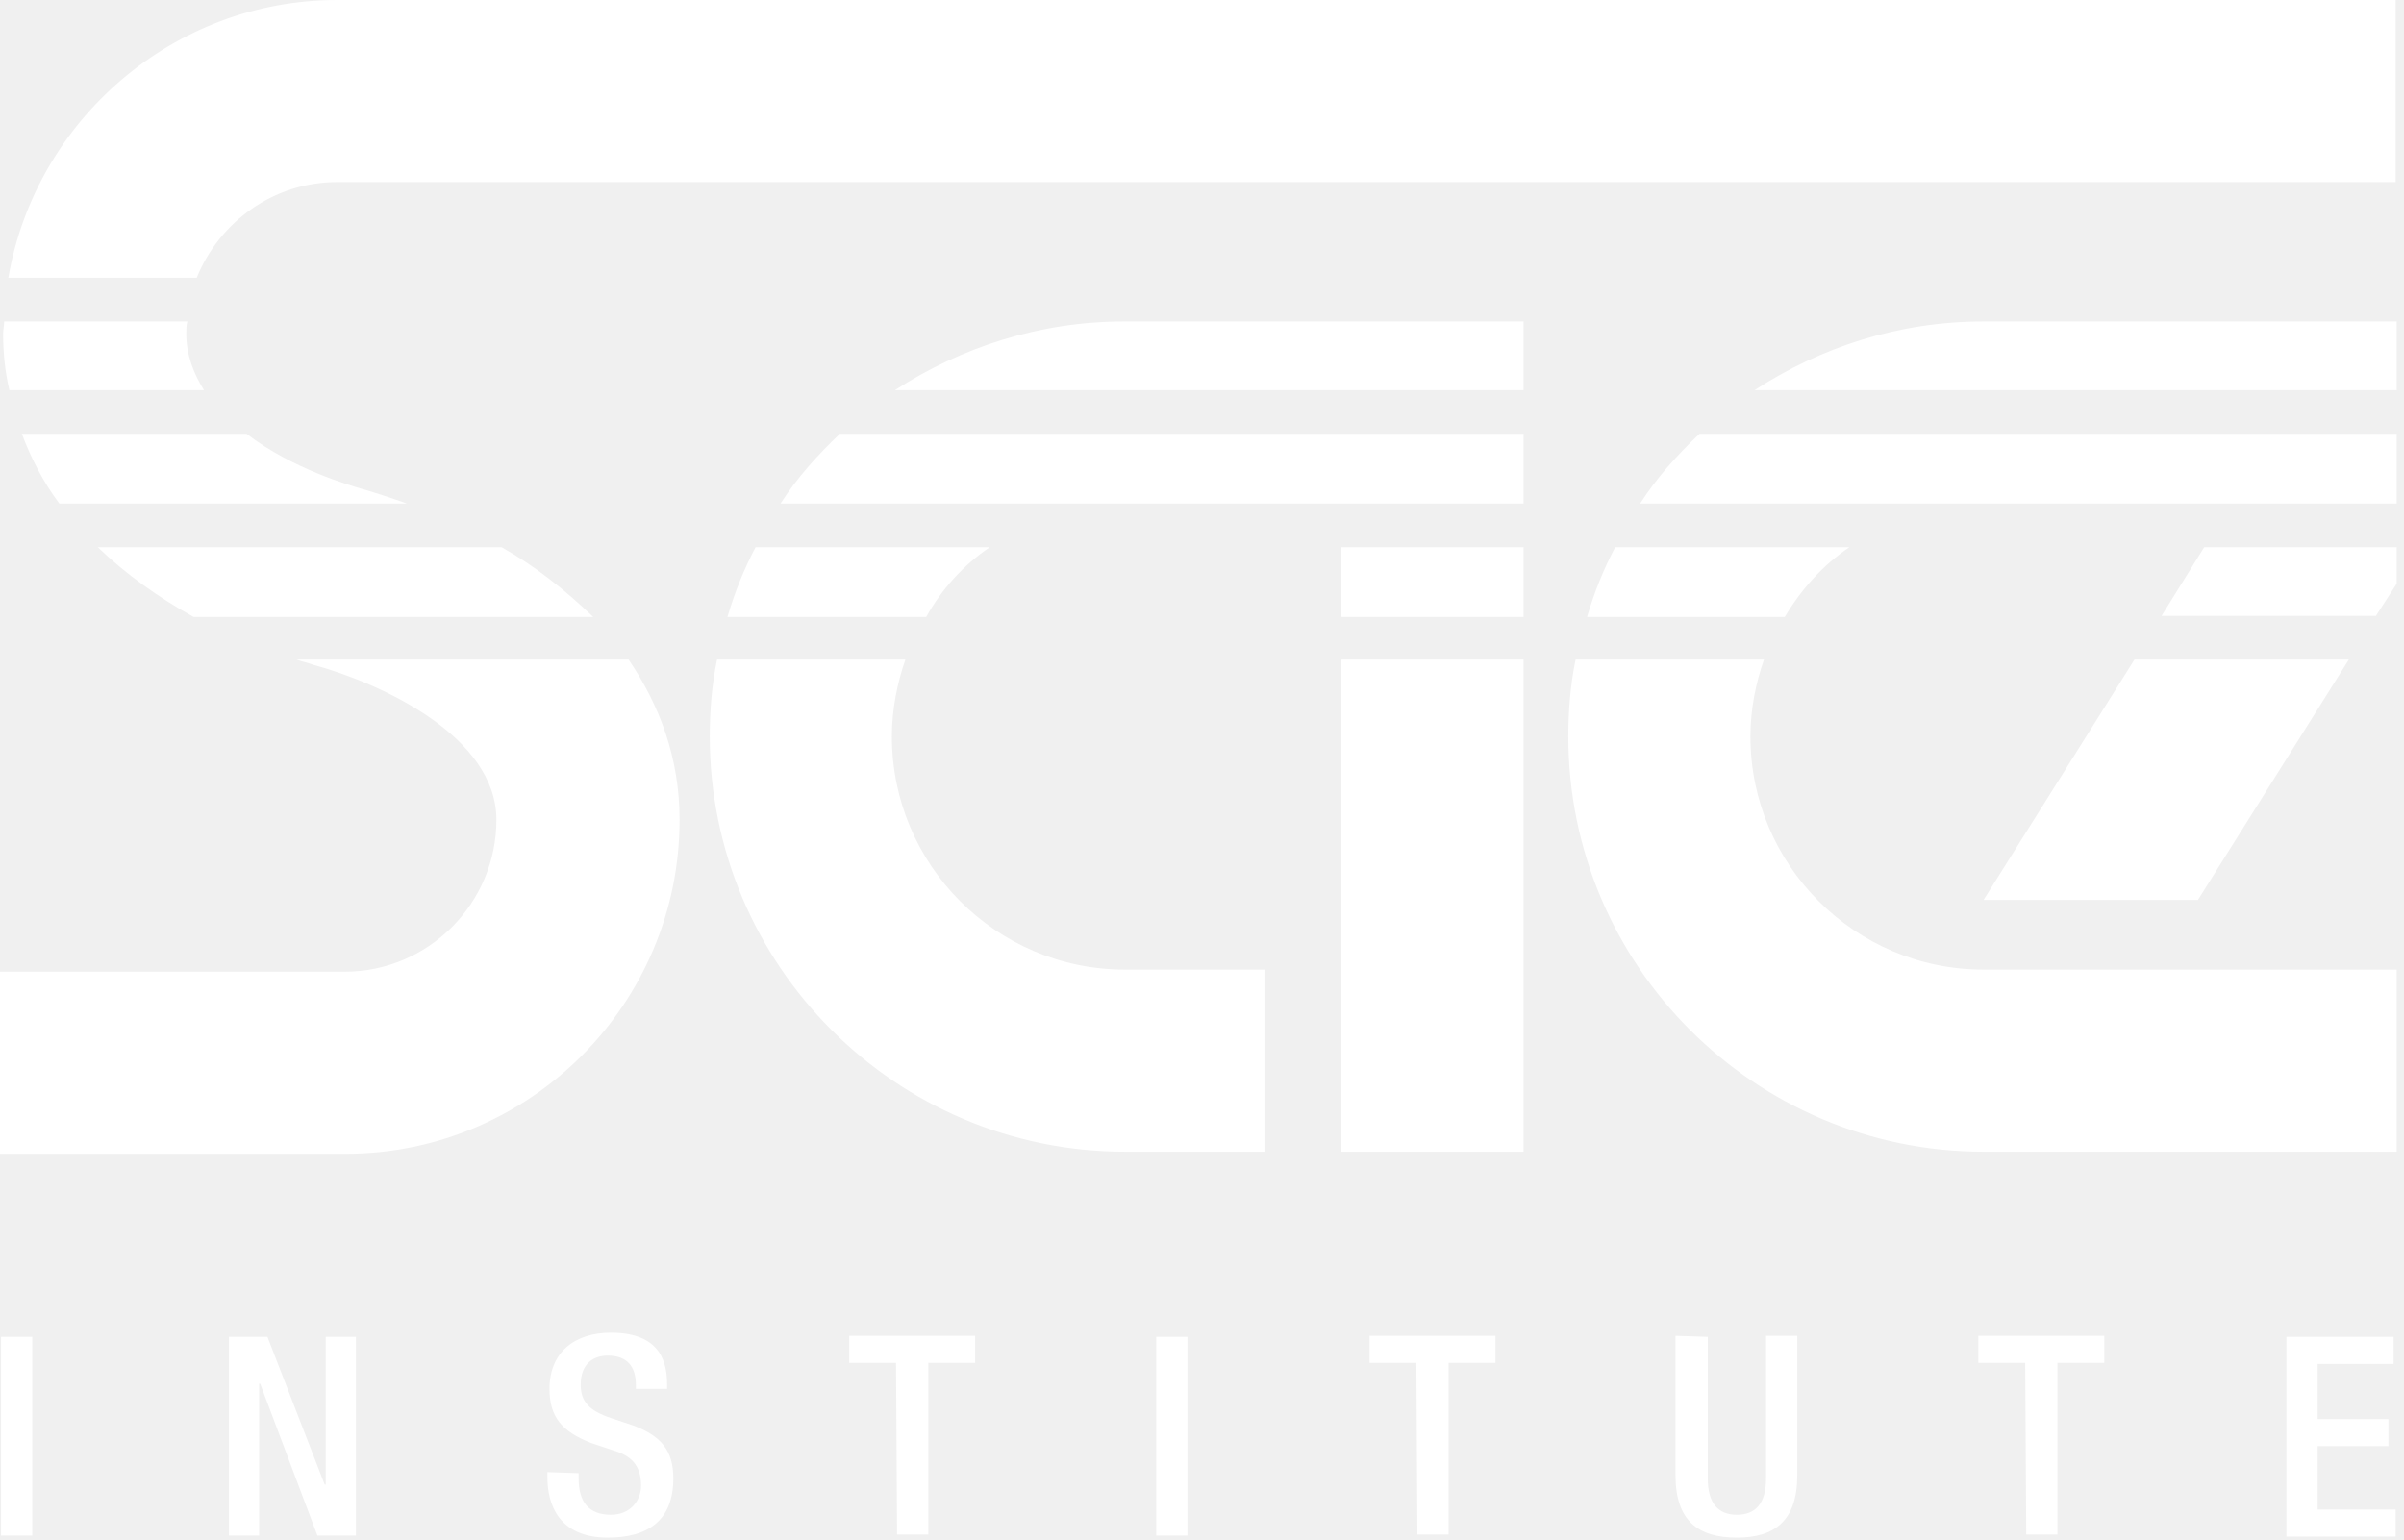
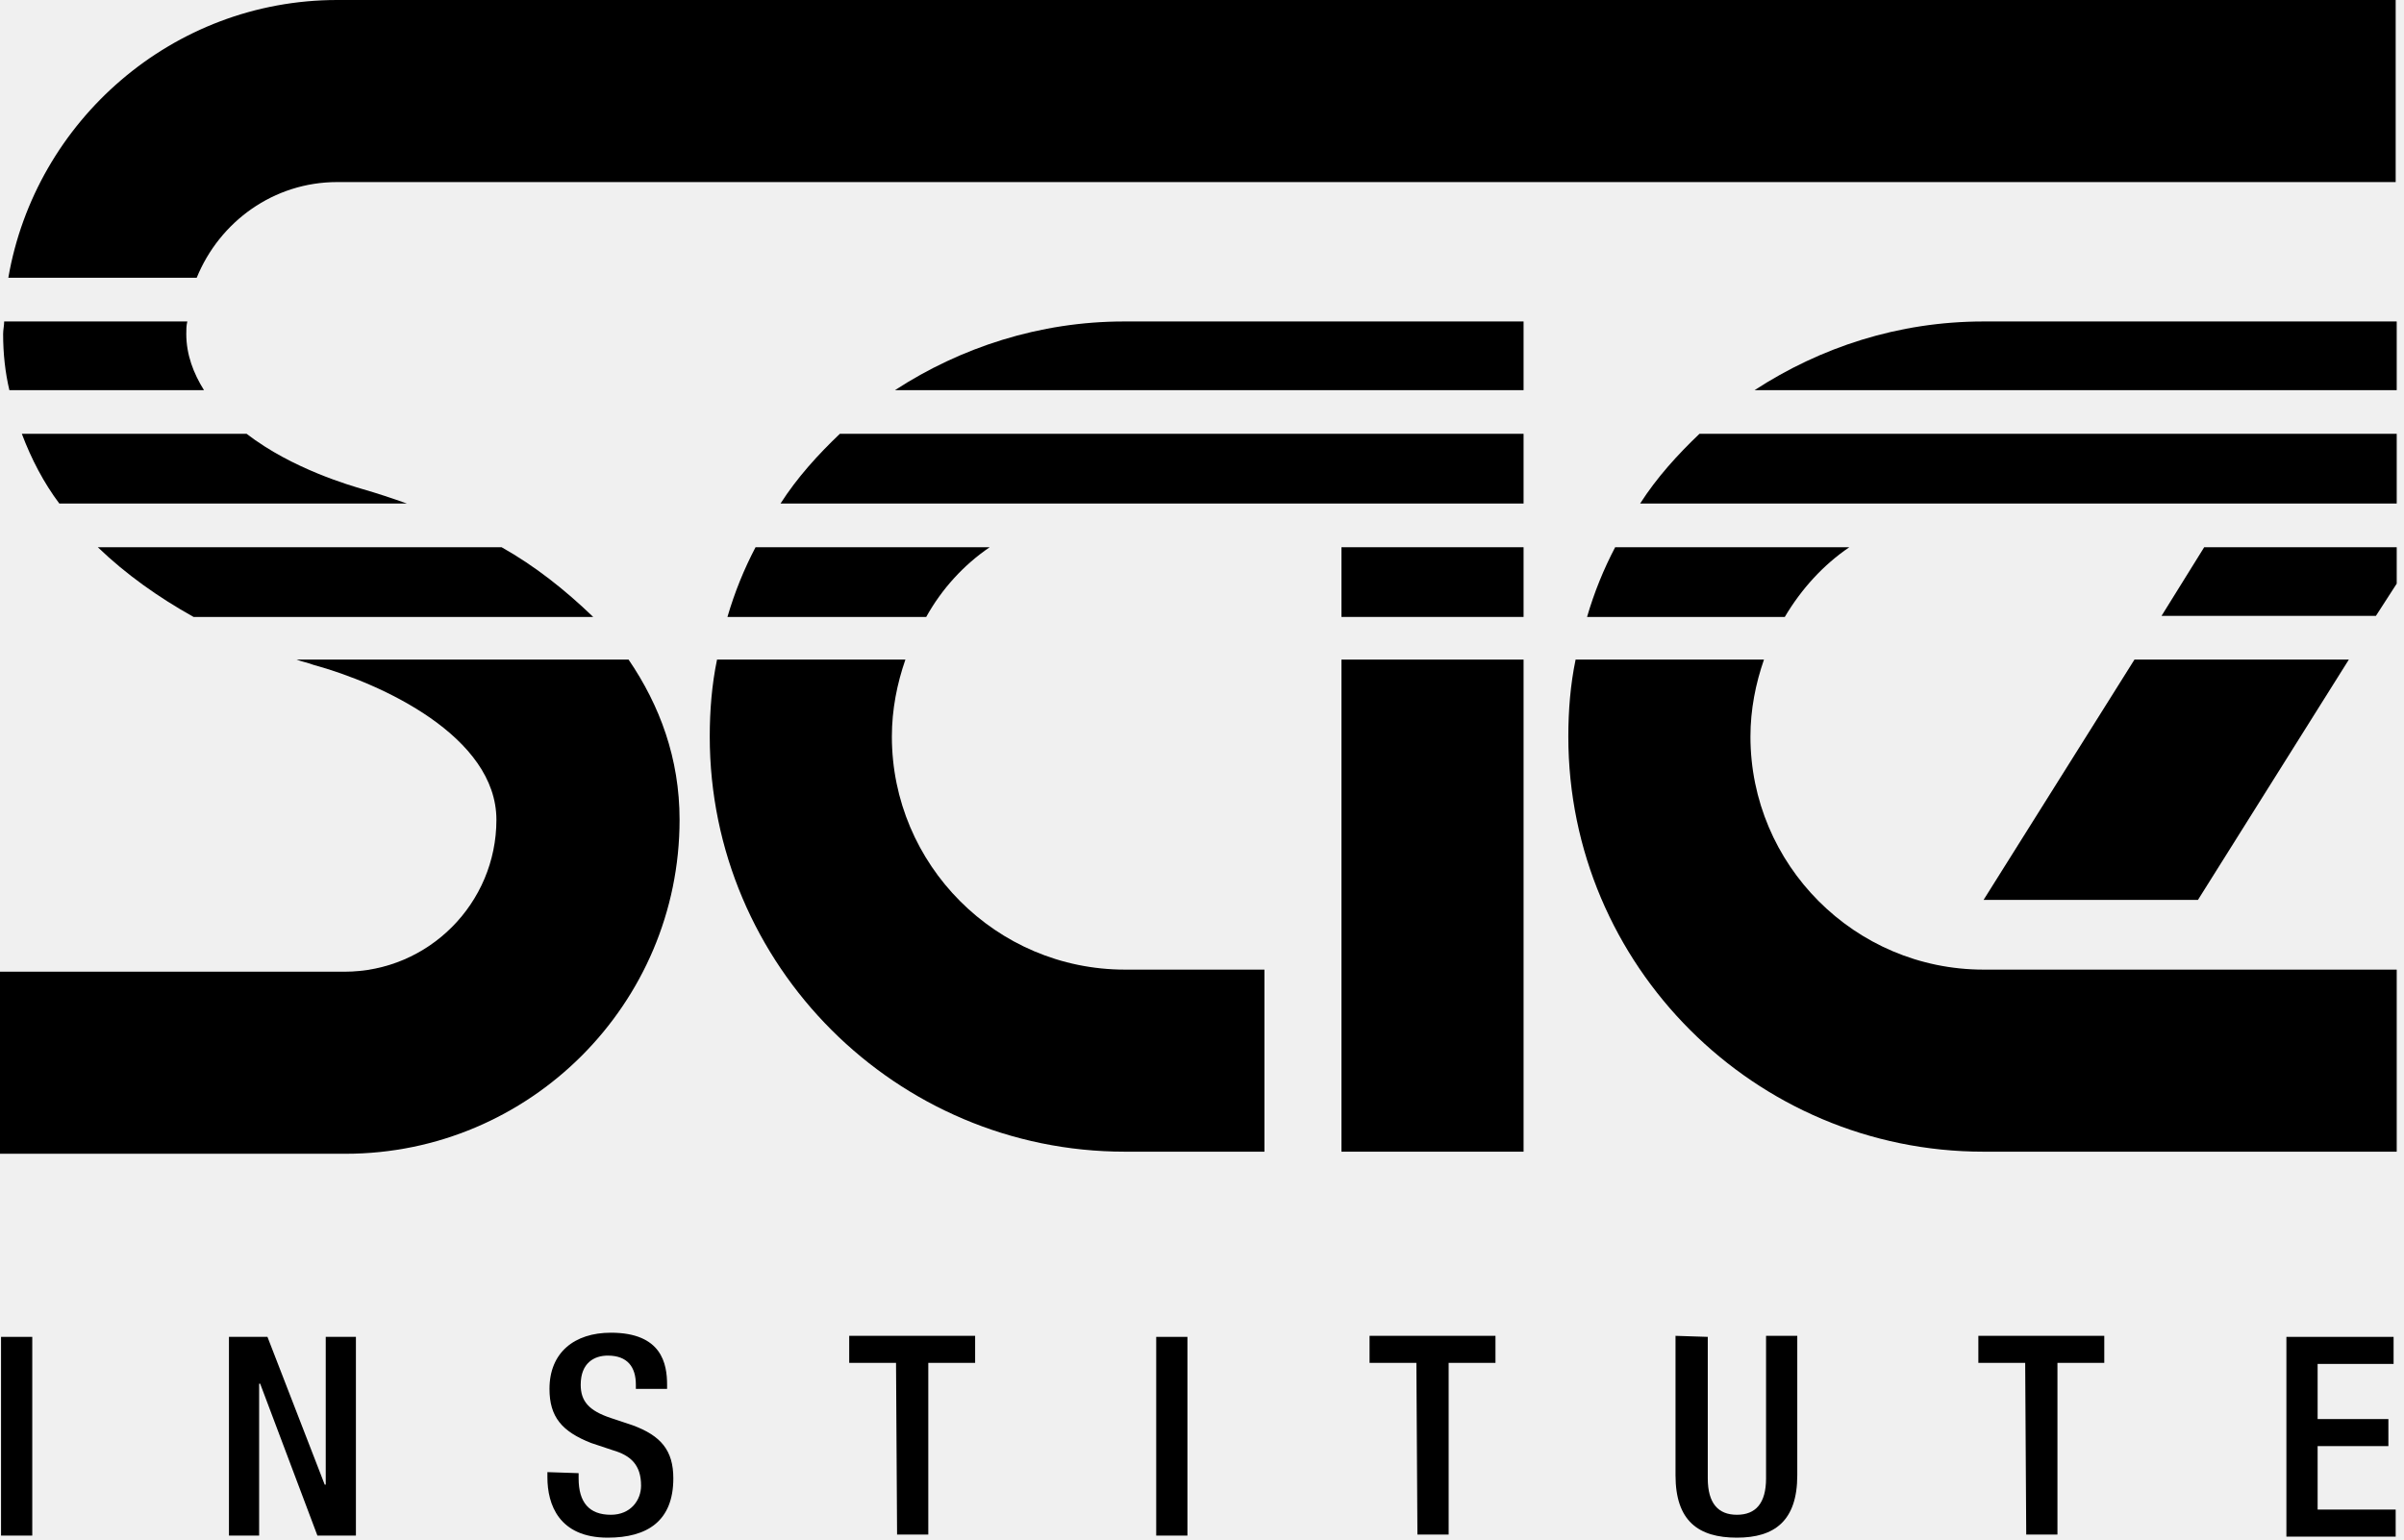
<svg xmlns="http://www.w3.org/2000/svg" width="100%" height="100%" viewBox="0 0 231 148" version="1.1" xml:space="preserve" style="fill-rule:evenodd;clip-rule:evenodd;stroke-linejoin:round;stroke-miterlimit:1.414;">
  <g>
-     <rect x="0.1" y="128.5" width="3" height="19.1" style="fill:#fff;fill-rule:nonzero;" />
-     <path d="M22,128.5l3.7,0l5.5,14.2l0.1,0l0,-14.2l2.9,0l0,19.1l-3.7,0l-5.5,-14.6l-0.1,0l0,14.6l-2.9,0l0,-19.1Z" style="fill:#fff;fill-rule:nonzero;" />
-     <path d="M55.6,141.6l0,0.5c0,2.3 1,3.5 3.1,3.5c1.9,0 2.9,-1.4 2.9,-2.8c0,-2 -1,-2.9 -2.7,-3.4l-2.1,-0.7c-2.8,-1.1 -4,-2.5 -4,-5.2c0,-3.5 2.4,-5.4 5.9,-5.4c4.9,0 5.4,3 5.4,5l0,0.4l-3,0l0,-0.4c0,-1.7 -0.8,-2.8 -2.7,-2.8c-1.3,0 -2.6,0.7 -2.6,2.8c0,1.6 0.8,2.5 2.9,3.2l2.1,0.7c2.7,1 3.9,2.4 3.9,5.1c0,4.1 -2.5,5.7 -6.3,5.7c-4.7,0 -5.8,-3.2 -5.8,-5.8l0,-0.5l3,0.1Z" style="fill:#fff;fill-rule:nonzero;" />
-     <path d="M86.1,131l-4.5,0l0,-2.6l12.1,0l0,2.6l-4.5,0l0,16.5l-3,0l-0.1,-16.5Z" style="fill:#fff;fill-rule:nonzero;" />
-     <rect x="111.1" y="128.5" width="3" height="19.1" style="fill:#fff;fill-rule:nonzero;" />
-     <path d="M136.1,131l-4.5,0l0,-2.6l12.1,0l0,2.6l-4.5,0l0,16.5l-3,0l-0.1,-16.5Z" style="fill:#fff;fill-rule:nonzero;" />
-     <path d="M164.1,128.5l0,13.6c0,2.4 1,3.5 2.8,3.5c1.8,0 2.8,-1.1 2.8,-3.5l0,-13.7l3,0l0,13.4c0,4.4 -2.2,6 -5.8,6c-3.7,0 -5.9,-1.6 -5.9,-6l0,-13.4l3.1,0.1Z" style="fill:#fff;fill-rule:nonzero;" />
-     <path d="M194.6,131l-4.5,0l0,-2.6l12.1,0l0,2.6l-4.5,0l0,16.5l-3,0l-0.1,-16.5Z" style="fill:#fff;fill-rule:nonzero;" />
-     <path d="M219.7,128.5l10.3,0l0,2.6l-7.3,0l0,5.3l6.8,0l0,2.6l-6.8,0l0,6.1l7.5,0l0,2.6l-10.5,0l0,-19.2Z" style="fill:#fff;fill-rule:nonzero;" />
+     <rect x="0.1" y="128.5" width="3" height="19.1" style="fill:#000;fill-rule:nonzero;" />
+     <path d="M22,128.5l3.7,0l5.5,14.2l0.1,0l0,-14.2l2.9,0l0,19.1l-3.7,0l-5.5,-14.6l-0.1,0l0,14.6l-2.9,0l0,-19.1Z" style="fill:#000;fill-rule:nonzero;" />
+     <path d="M55.6,141.6l0,0.5c0,2.3 1,3.5 3.1,3.5c1.9,0 2.9,-1.4 2.9,-2.8c0,-2 -1,-2.9 -2.7,-3.4l-2.1,-0.7c-2.8,-1.1 -4,-2.5 -4,-5.2c0,-3.5 2.4,-5.4 5.9,-5.4c4.9,0 5.4,3 5.4,5l0,0.4l-3,0l0,-0.4c0,-1.7 -0.8,-2.8 -2.7,-2.8c-1.3,0 -2.6,0.7 -2.6,2.8c0,1.6 0.8,2.5 2.9,3.2l2.1,0.7c2.7,1 3.9,2.4 3.9,5.1c0,4.1 -2.5,5.7 -6.3,5.7c-4.7,0 -5.8,-3.2 -5.8,-5.8l0,-0.5l3,0.1Z" style="fill:#000;fill-rule:nonzero;" />
+     <path d="M86.1,131l-4.5,0l0,-2.6l12.1,0l0,2.6l-4.5,0l0,16.5l-3,0l-0.1,-16.5Z" style="fill:#000;fill-rule:nonzero;" />
+     <rect x="111.1" y="128.5" width="3" height="19.1" style="fill:#000;fill-rule:nonzero;" />
+     <path d="M136.1,131l-4.5,0l0,-2.6l12.1,0l0,2.6l-4.5,0l0,16.5l-3,0l-0.1,-16.5Z" style="fill:#000;fill-rule:nonzero;" />
+     <path d="M164.1,128.5l0,13.6c0,2.4 1,3.5 2.8,3.5c1.8,0 2.8,-1.1 2.8,-3.5l0,-13.7l3,0l0,13.4c0,4.4 -2.2,6 -5.8,6c-3.7,0 -5.9,-1.6 -5.9,-6l0,-13.4l3.1,0.1Z" style="fill:#000;fill-rule:nonzero;" />
+     <path d="M194.6,131l-4.5,0l0,-2.6l12.1,0l0,2.6l-4.5,0l0,16.5l-3,0l-0.1,-16.5Z" style="fill:#000;fill-rule:nonzero;" />
+     <path d="M219.7,128.5l10.3,0l0,2.6l-7.3,0l0,5.3l6.8,0l0,2.6l-6.8,0l0,6.1l7.5,0l0,2.6l-10.5,0l0,-19.2Z" style="fill:#000;fill-rule:nonzero;" />
  </g>
  <g>
-     <path d="M86,37.5l60.4,0l0,-6.6l-38.4,0c-8.1,0 -15.7,2.5 -22,6.6Z" style="fill:#fff;fill-rule:nonzero;" />
-     <path d="M146.4,41.7l-65.7,0c-2.1,2 -4.1,4.2 -5.7,6.7l71.4,0l0,-6.7Z" style="fill:#fff;fill-rule:nonzero;" />
-     <path d="M48.2,52.6l-38.8,0c2.7,2.6 5.8,4.8 9.2,6.7l38.4,0c-2.7,-2.6 -5.6,-4.9 -8.8,-6.7Z" style="fill:#fff;fill-rule:nonzero;" />
-     <path d="M5.7,48.4l33.4,0c-1.4,-0.5 -2.9,-1 -4.3,-1.4c-1,-0.3 -6.7,-1.9 -11.1,-5.3l-21.6,0c0.9,2.4 2.1,4.7 3.6,6.7Z" style="fill:#fff;fill-rule:nonzero;" />
-     <path d="M225.7,63.4l-20.6,0l-14.5,23.1l20.6,0l14.5,-23.1Z" style="fill:#fff;fill-rule:nonzero;" />
-     <path d="M18.9,26.7c2.2,-5.4 7.4,-9.2 13.5,-9.2l197.8,0l0,-17.5l-197.8,0c-15.8,0 -29,11.6 -31.6,26.7l18.1,0Z" style="fill:#fff;fill-rule:nonzero;" />
-     <path d="M168.6,37.5l61.7,0l0,-6.6l-39.7,0c-8.2,0 -15.7,2.5 -22,6.6Z" style="fill:#fff;fill-rule:nonzero;" />
-     <path d="M211.8,52.6l-4.1,6.6l20.6,0l2,-3.1l0,-3.5l-18.5,0Z" style="fill:#fff;fill-rule:nonzero;" />
-     <rect x="128.9" y="52.6" width="17.5" height="6.7" style="fill:#fff;" />
-     <path d="M85.7,70.8c0,-2.6 0.5,-5.1 1.3,-7.4l-18.1,0c-0.5,2.4 -0.7,4.9 -0.7,7.4c0,22 17.9,39.9 39.9,39.9l13.4,0l0,-17.5l-13.4,0c-12.4,0 -22.4,-10.1 -22.4,-22.4Z" style="fill:#fff;fill-rule:nonzero;" />
-     <path d="M28.5,63.4c0.5,0.2 1.1,0.3 1.6,0.5c6.6,1.8 17.6,6.9 17.6,14.9c0,8 -6.5,14.6 -14.6,14.6l-33.1,0l0,17.5l33.2,0c17.7,0 32.1,-14.4 32.1,-32.1c0,-5.9 -1.9,-11 -4.9,-15.4l-31.9,0Z" style="fill:#fff;fill-rule:nonzero;" />
-     <rect x="128.9" y="63.4" width="17.5" height="47.3" style="fill:#fff;" />
-     <path d="M168.2,70.8c0,-2.6 0.5,-5.1 1.3,-7.4l-18.1,0c-0.5,2.4 -0.7,4.9 -0.7,7.4c0,22 17.9,39.9 39.9,39.9l39.7,0l0,-17.5l-39.7,0c-12.4,0 -22.4,-10.1 -22.4,-22.4Z" style="fill:#fff;fill-rule:nonzero;" />
-     <path d="M163.3,41.7c-2.1,2 -4.1,4.2 -5.7,6.7l72.7,0l0,-6.7l-67,0Z" style="fill:#fff;fill-rule:nonzero;" />
-     <path d="M177.7,52.6l-22.5,0c-1.1,2.1 -2,4.3 -2.7,6.7l19,0c1.6,-2.7 3.7,-5 6.2,-6.7Z" style="fill:#fff;fill-rule:nonzero;" />
-     <path d="M95.1,52.6l-22.5,0c-1.1,2.1 -2,4.3 -2.7,6.7l19.1,0c1.5,-2.7 3.6,-5 6.1,-6.7Z" style="fill:#fff;fill-rule:nonzero;" />
-     <path d="M0.4,30.9c0,0.4 -0.1,0.8 -0.1,1.2c0,1.9 0.2,3.7 0.6,5.4l18.7,0c-1,-1.6 -1.7,-3.4 -1.7,-5.4c0,-0.4 0,-0.8 0.1,-1.2l-17.6,0Z" style="fill:#fff;fill-rule:nonzero;" />
+     <path d="M86,37.5l60.4,0l0,-6.6l-38.4,0c-8.1,0 -15.7,2.5 -22,6.6Z" style="fill:#000;fill-rule:nonzero;" />
+     <path d="M146.4,41.7l-65.7,0c-2.1,2 -4.1,4.2 -5.7,6.7l71.4,0l0,-6.7Z" style="fill:#000;fill-rule:nonzero;" />
+     <path d="M48.2,52.6l-38.8,0c2.7,2.6 5.8,4.8 9.2,6.7l38.4,0c-2.7,-2.6 -5.6,-4.9 -8.8,-6.7Z" style="fill:#000;fill-rule:nonzero;" />
+     <path d="M5.7,48.4l33.4,0c-1.4,-0.5 -2.9,-1 -4.3,-1.4c-1,-0.3 -6.7,-1.9 -11.1,-5.3l-21.6,0c0.9,2.4 2.1,4.7 3.6,6.7Z" style="fill:#000;fill-rule:nonzero;" />
+     <path d="M225.7,63.4l-20.6,0l-14.5,23.1l20.6,0l14.5,-23.1Z" style="fill:#000;fill-rule:nonzero;" />
+     <path d="M18.9,26.7c2.2,-5.4 7.4,-9.2 13.5,-9.2l197.8,0l0,-17.5l-197.8,0c-15.8,0 -29,11.6 -31.6,26.7l18.1,0Z" style="fill:#000;fill-rule:nonzero;" />
+     <path d="M168.6,37.5l61.7,0l0,-6.6l-39.7,0c-8.2,0 -15.7,2.5 -22,6.6Z" style="fill:#000;fill-rule:nonzero;" />
+     <path d="M211.8,52.6l-4.1,6.6l20.6,0l2,-3.1l0,-3.5l-18.5,0Z" style="fill:#000;fill-rule:nonzero;" />
+     <rect x="128.9" y="52.6" width="17.5" height="6.7" style="fill:#000;" />
+     <path d="M85.7,70.8c0,-2.6 0.5,-5.1 1.3,-7.4l-18.1,0c-0.5,2.4 -0.7,4.9 -0.7,7.4c0,22 17.9,39.9 39.9,39.9l13.4,0l0,-17.5l-13.4,0c-12.4,0 -22.4,-10.1 -22.4,-22.4Z" style="fill:#000;fill-rule:nonzero;" />
+     <path d="M28.5,63.4c0.5,0.2 1.1,0.3 1.6,0.5c6.6,1.8 17.6,6.9 17.6,14.9c0,8 -6.5,14.6 -14.6,14.6l-33.1,0l0,17.5l33.2,0c17.7,0 32.1,-14.4 32.1,-32.1c0,-5.9 -1.9,-11 -4.9,-15.4l-31.9,0Z" style="fill:#000;fill-rule:nonzero;" />
+     <rect x="128.9" y="63.4" width="17.5" height="47.3" style="fill:#000;" />
+     <path d="M168.2,70.8c0,-2.6 0.5,-5.1 1.3,-7.4l-18.1,0c-0.5,2.4 -0.7,4.9 -0.7,7.4c0,22 17.9,39.9 39.9,39.9l39.7,0l0,-17.5l-39.7,0c-12.4,0 -22.4,-10.1 -22.4,-22.4Z" style="fill:#000;fill-rule:nonzero;" />
+     <path d="M163.3,41.7c-2.1,2 -4.1,4.2 -5.7,6.7l72.7,0l0,-6.7l-67,0Z" style="fill:#000;fill-rule:nonzero;" />
+     <path d="M177.7,52.6l-22.5,0c-1.1,2.1 -2,4.3 -2.7,6.7l19,0c1.6,-2.7 3.7,-5 6.2,-6.7Z" style="fill:#000;fill-rule:nonzero;" />
+     <path d="M95.1,52.6l-22.5,0c-1.1,2.1 -2,4.3 -2.7,6.7l19.1,0c1.5,-2.7 3.6,-5 6.1,-6.7Z" style="fill:#000;fill-rule:nonzero;" />
+     <path d="M0.4,30.9c0,0.4 -0.1,0.8 -0.1,1.2c0,1.9 0.2,3.7 0.6,5.4l18.7,0c-1,-1.6 -1.7,-3.4 -1.7,-5.4c0,-0.4 0,-0.8 0.1,-1.2l-17.6,0Z" style="fill:#000;fill-rule:nonzero;" />
  </g>
</svg>
